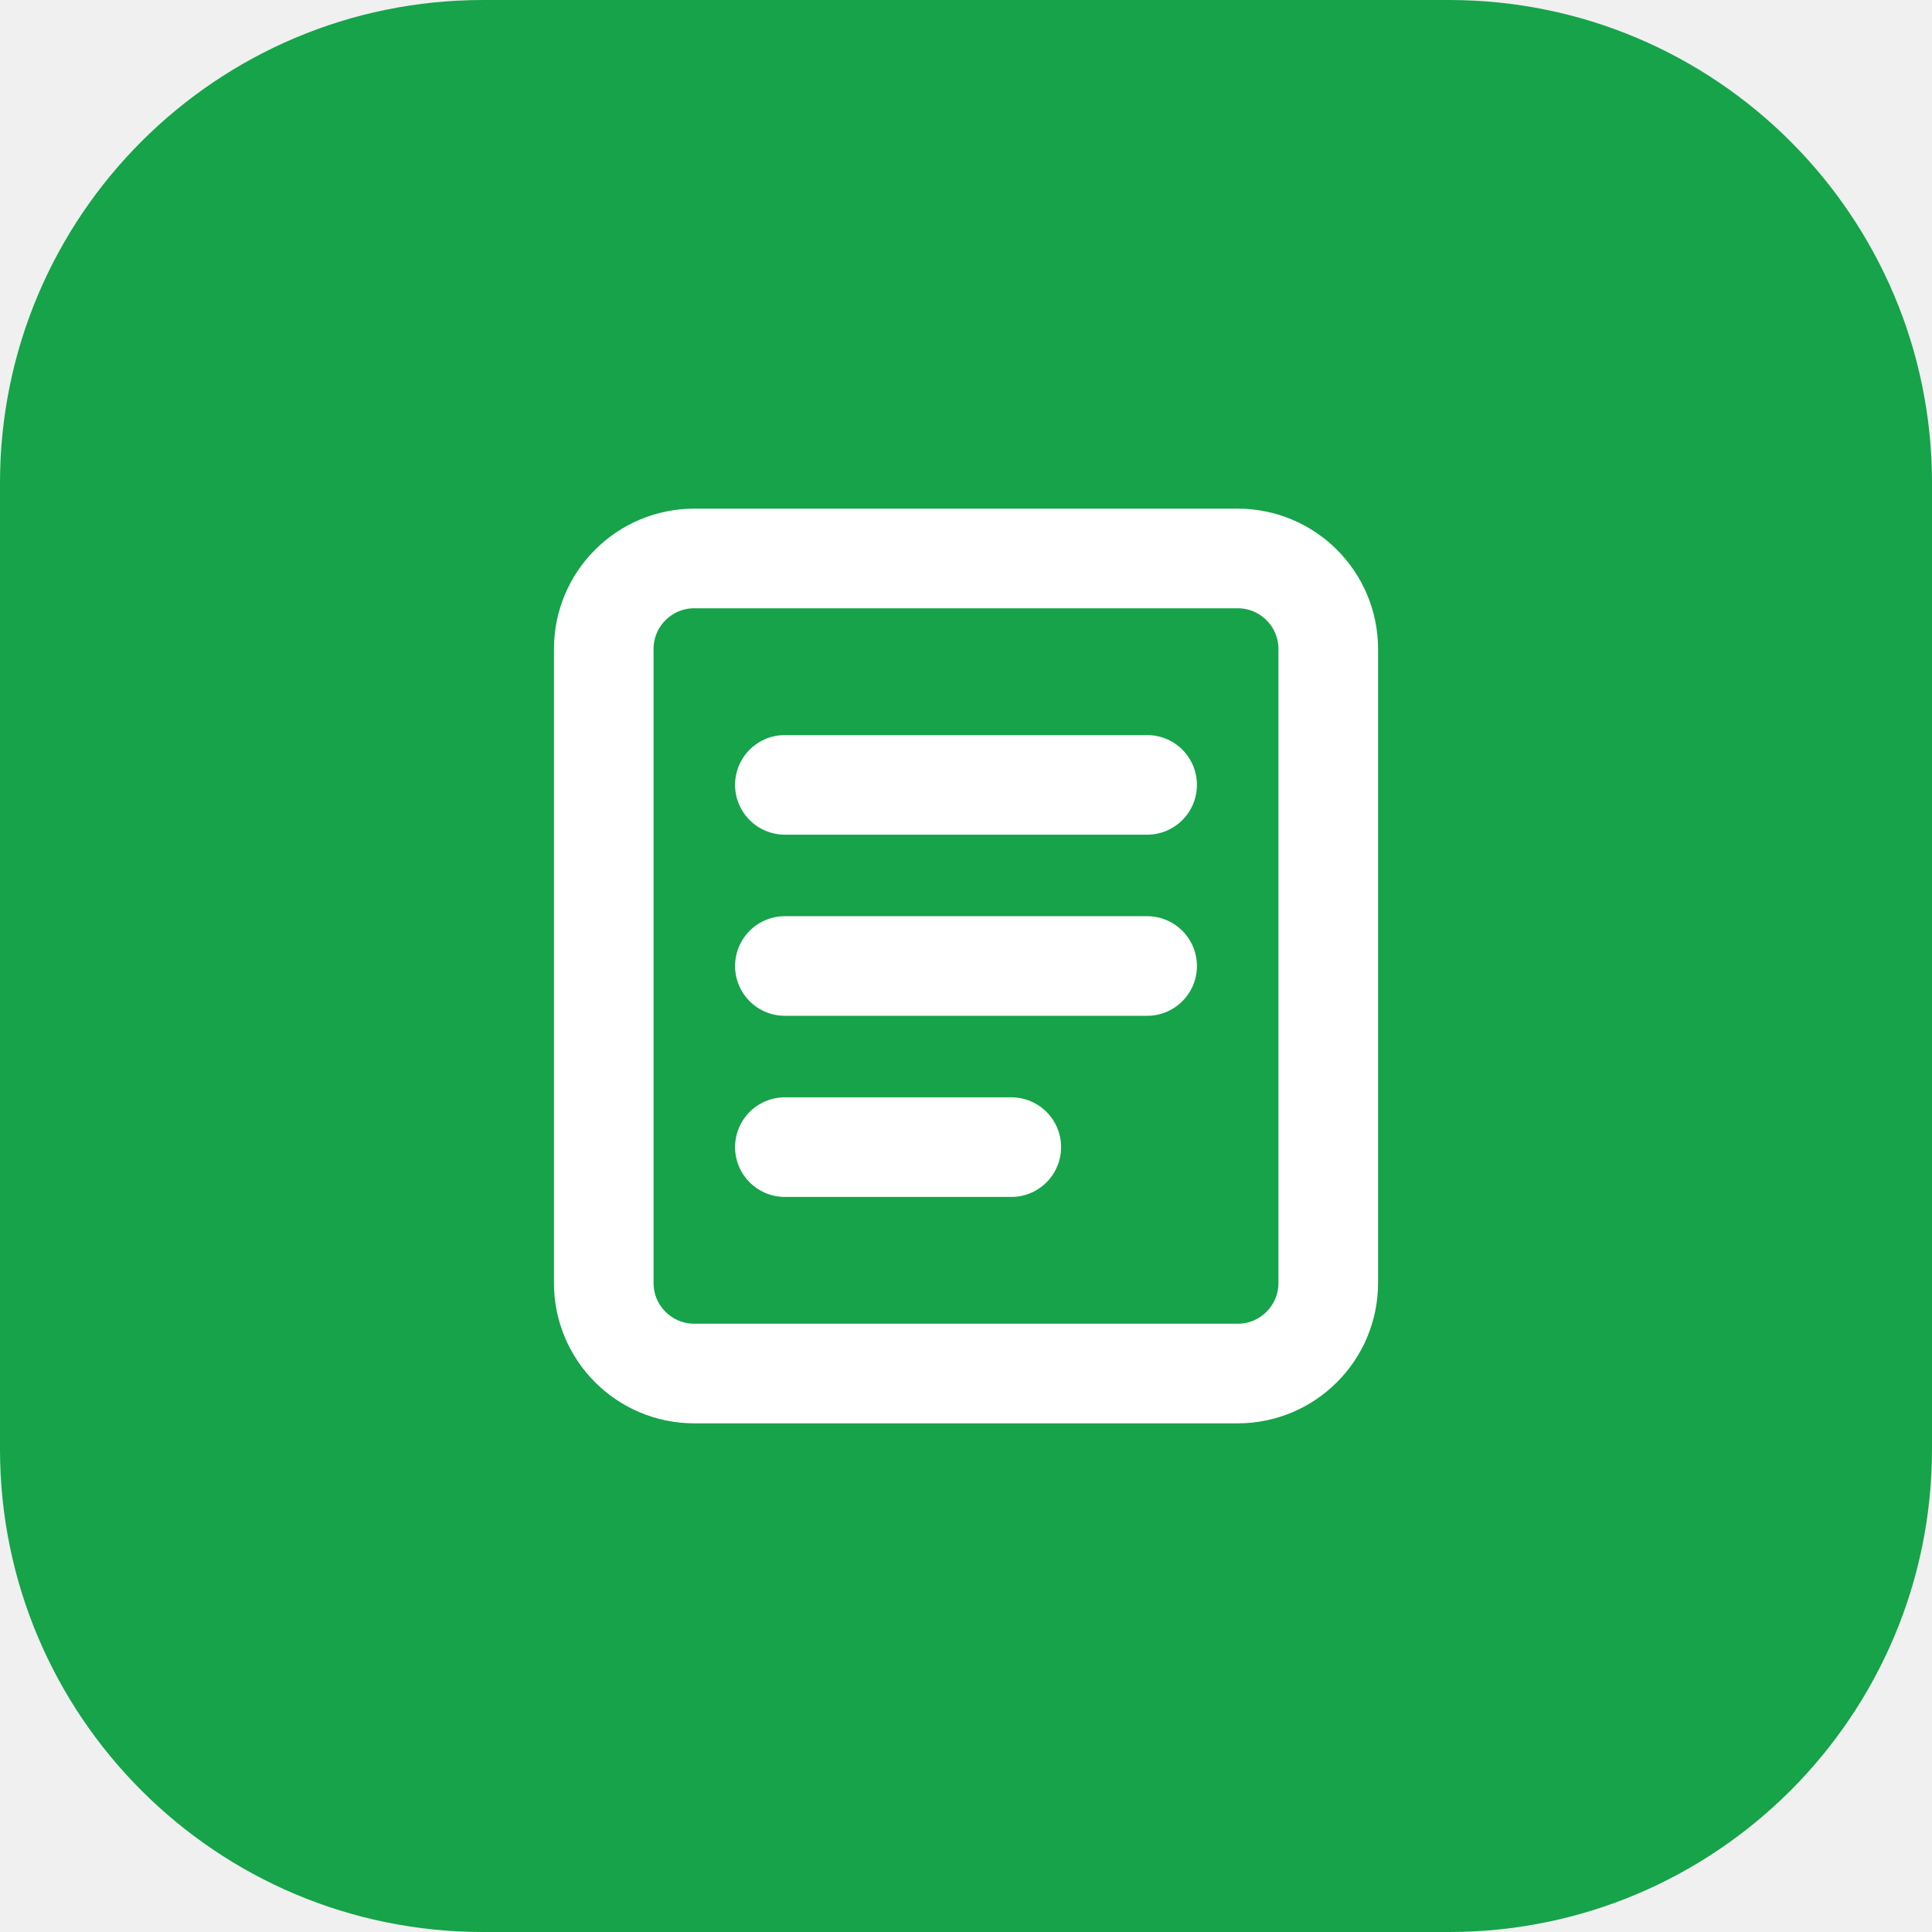
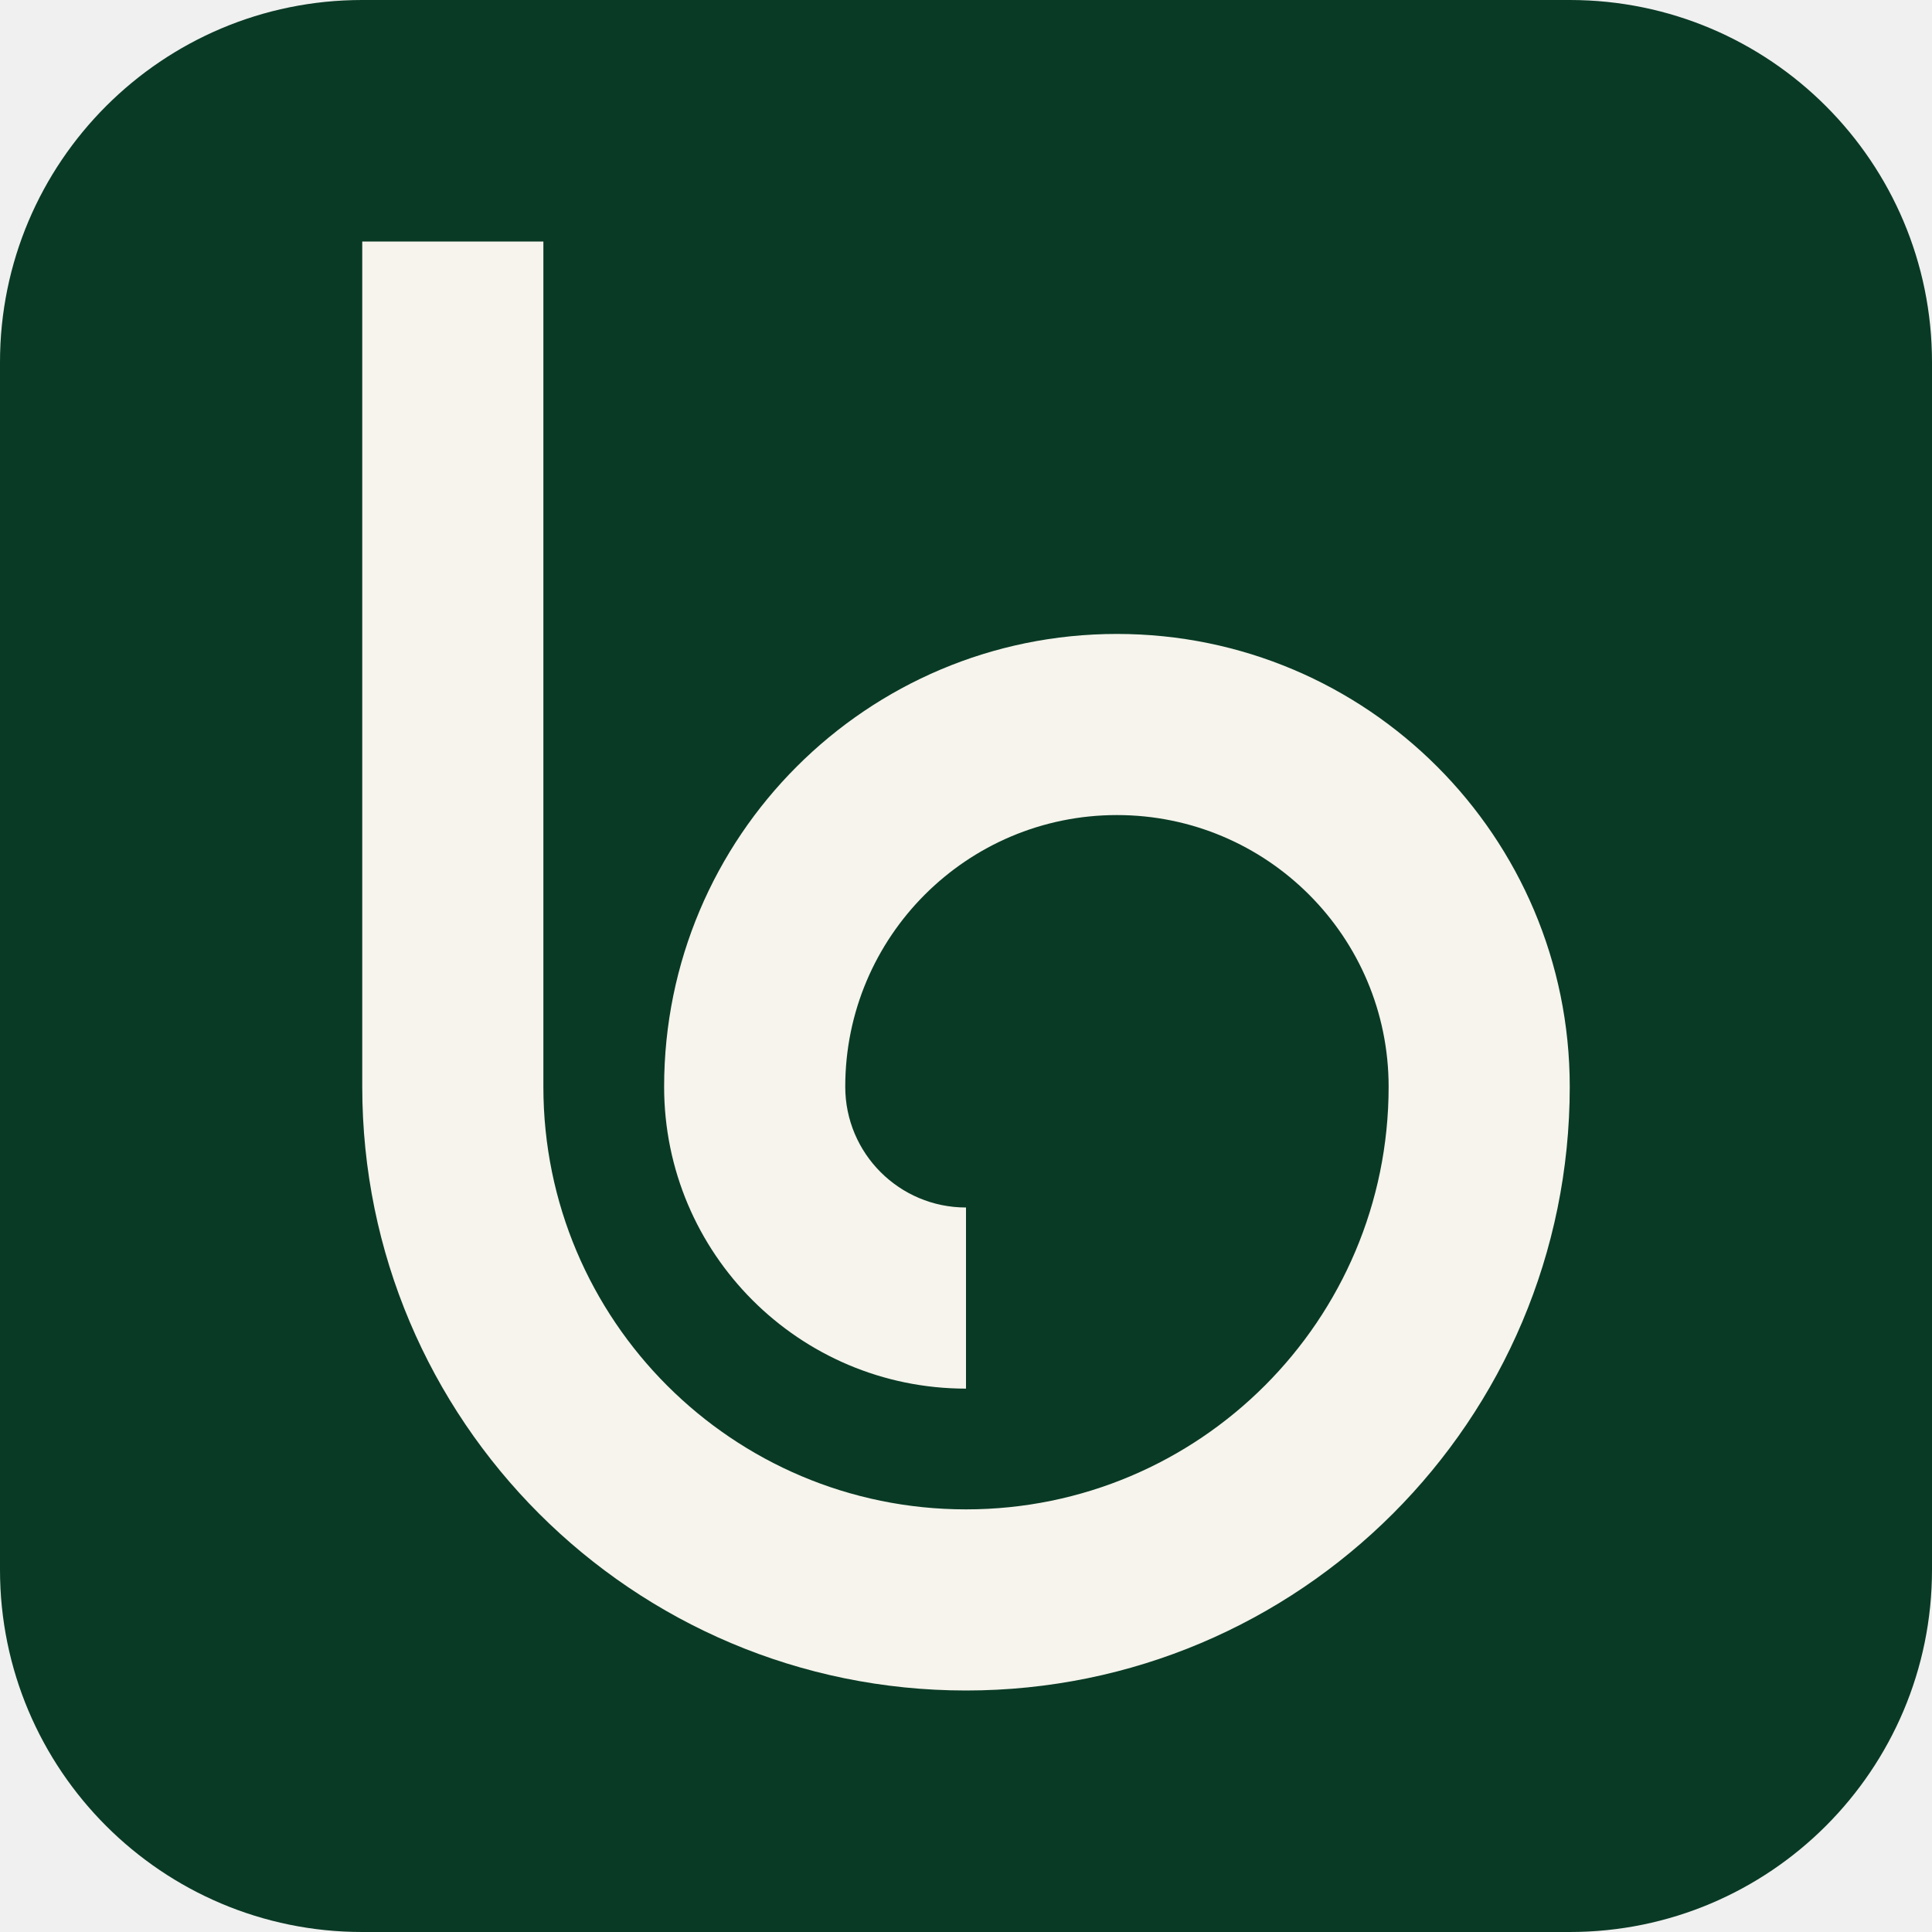
- <svg xmlns="http://www.w3.org/2000/svg" width="32" height="32" viewBox="0 0 32 32" fill="none">
-   <rect width="32" height="32" rx="8.0" fill="#16A34A" />
-   <g transform="translate(7.0,7.0) scale(0.75)" fill="none" stroke="#FFFFFF" stroke-width="2.2" stroke-linecap="round" stroke-linejoin="round">
-     <rect x="4" y="3" width="16" height="18" rx="2" />
-     <path d="M8 8h8M8 12h8M8 16h5" />
-   </g>
+ <svg xmlns="http://www.w3.org/2000/svg" viewBox="0 0 32 32" width="32" height="32" role="img" aria-label="BonBox">
+   <rect width="32" height="32" rx="6" fill="#093A26" />
+   <path d="M6 4V18A10 10 0 0 0 16 28A10 10 0 0 0 26 18A7.5 7.5 0 0 0 18.5 10.5A7.5 7.5 0 0 0 11 18A5 5 0 0 0 16 23V20A2 2 0 0 1 14 18A4.5 4.5 0 0 1 18.5 13.5A4.5 4.5 0 0 1 23 18A7 7 0 0 1 16 25A7 7 0 0 1 9 18V4Z" fill="#F6F4EC" />
</svg>
